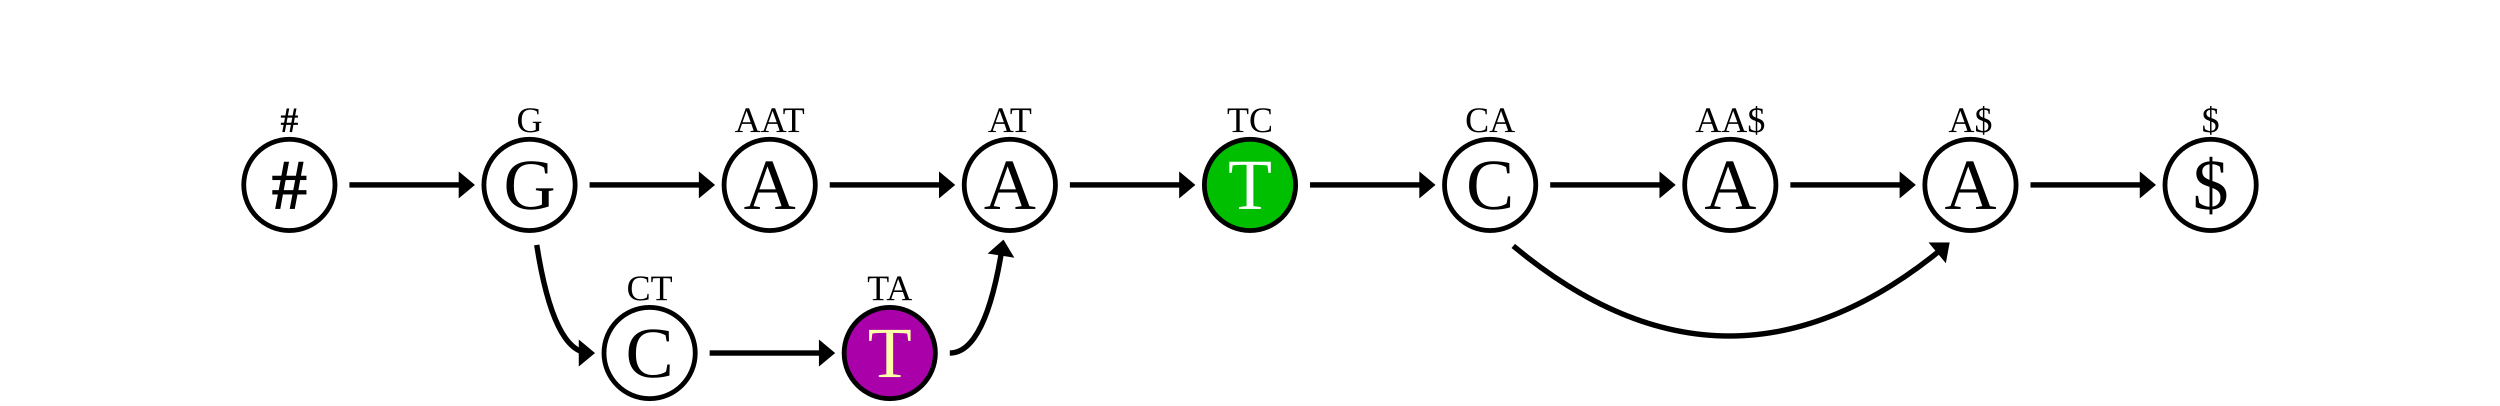
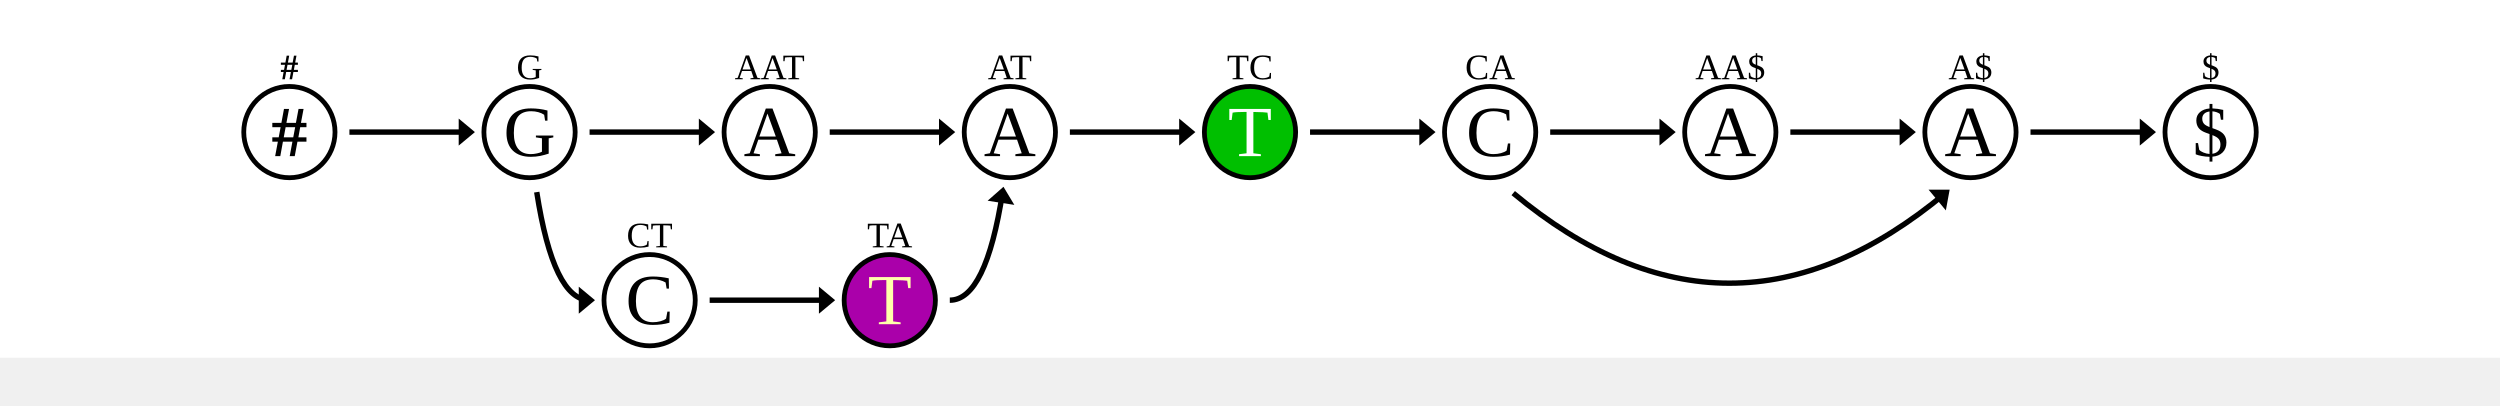
<svg xmlns="http://www.w3.org/2000/svg" preserveAspectRatio="xMidYMid slice" viewBox="-70.5 23 1041 169" version="1.1" style="width:1041px;height:169px" id="svg2">
  <style type="text/css" id="style4">svg * {color:#000;font-family:Times New Roman,serif;line-height:22px;font-style:normal;font-weight:500;}svg &gt; text, svg &gt; text &gt; tspan {font-size:30px;}svg &gt; text.prefix, svg &gt; text.prefix &gt; tspan {font-size:15px;}svg &gt; text &gt; tspan.d {font-size:20px;}svg &gt; text.prefix &gt; tspan.d {font-size:10px;}svg &gt; text &gt; tspan.u {font-size:20px;}svg &gt; text.prefix &gt; tspan.u {font-size:10px;}</style>
-   <rect style="color:#000000;font-style:normal;font-weight:500;line-height:22px;font-family:'Times New Roman', serif;fill:#ffffff" height="322.98" width="1041" y="-130.98" x="-70.5" id="rect6" />
+   <rect style="color:#000000;font-style:normal;font-weight:500;line-height:22px;font-family:'Times New Roman', serif;fill:#ffffff" height="302.95" width="1041" y="-130.98" x="-70.5" id="rect6" />
  <defs id="defs8">
    <marker orient="auto" refY="7" refX="4" markerHeight="13" markerWidth="13" id="markerArrow2644">
      <path style="fill:#000;" d="M2,7 L2,9.5 L5,7 L2,4.5 L2,7" id="path11" />
    </marker>
    <marker orient="auto" refY="7" refX="4" markerHeight="13" markerWidth="13" id="markerArrow2644_extra">
      <path style="fill:#C00;" d="M2,7 L2,9.5 L5,7 L2,4.5 L2,7" id="path14" />
    </marker>
    <marker orient="auto" refY="7" refX="4" markerHeight="13" markerWidth="13" id="markerArrow2643">
      <path style="fill:#000000" d="M 2,7 2,9.5 5,7 2,4.5 2,7" id="path11-2" />
    </marker>
    <marker orient="auto" refY="7" refX="4" markerHeight="13" markerWidth="13" id="marker3410">
      <path style="fill:#000000" d="M 2,7 2,9.5 5,7 2,4.5 2,7" id="path3412" />
    </marker>
    <marker orient="auto" refY="7" refX="4" markerHeight="13" markerWidth="13" id="marker3414">
      <path style="fill:#000000" d="M 2,7 2,9.5 5,7 2,4.5 2,7" id="path3416" />
    </marker>
    <marker orient="auto" refY="7" refX="4" markerHeight="13" markerWidth="13" id="marker3418">
      <path style="fill:#000000" d="M 2,7 2,9.5 5,7 2,4.5 2,7" id="path3420" />
    </marker>
    <marker orient="auto" refY="7" refX="4" markerHeight="13" markerWidth="13" id="marker3422">
      <path style="fill:#000000" d="M 2,7 2,9.5 5,7 2,4.5 2,7" id="path3424" />
    </marker>
    <marker orient="auto" refY="7" refX="4" markerHeight="13" markerWidth="13" id="markerArrow2642">
      <path style="fill:#000000" d="M 2,7 2,9.5 5,7 2,4.5 2,7" id="path11-3" />
    </marker>
    <marker orient="auto" refY="7" refX="4" markerHeight="13" markerWidth="13" id="marker3444">
      <path style="fill:#000000" d="M 2,7 2,9.5 5,7 2,4.5 2,7" id="path3446" />
    </marker>
    <marker orient="auto" refY="7" refX="4" markerHeight="13" markerWidth="13" id="marker3448">
      <path style="fill:#000000" d="M 2,7 2,9.5 5,7 2,4.5 2,7" id="path3450" />
    </marker>
    <marker orient="auto" refY="7" refX="4" markerHeight="13" markerWidth="13" id="marker3452">
      <path style="fill:#000000" d="M 2,7 2,9.5 5,7 2,4.5 2,7" id="path3454" />
    </marker>
    <marker orient="auto" refY="7" refX="4" markerHeight="13" markerWidth="13" id="marker3456">
      <path style="fill:#000000" d="M 2,7 2,9.5 5,7 2,4.5 2,7" id="path3458" />
    </marker>
    <marker orient="auto" refY="7" refX="4" markerHeight="13" markerWidth="13" id="marker3460">
      <path style="fill:#000000" d="M 2,7 2,9.5 5,7 2,4.5 2,7" id="path3462" />
    </marker>
    <marker orient="auto" refY="7" refX="4" markerHeight="13" markerWidth="13" id="marker3464">
      <path style="fill:#000000" d="M 2,7 2,9.5 5,7 2,4.5 2,7" id="path3466" />
    </marker>
    <marker orient="auto" refY="7" refX="4" markerHeight="13" markerWidth="13" id="marker3468">
      <path style="fill:#000000" d="M 2,7 2,9.5 5,7 2,4.5 2,7" id="path3470" />
    </marker>
    <marker orient="auto" refY="7" refX="4" markerHeight="13" markerWidth="13" id="markerArrow2643-2">
      <path style="fill:#000000" d="M 2,7 2,9.5 5,7 2,4.5 2,7" id="path11-2-2" />
    </marker>
  </defs>
-   <circle style="fill:#000" r="20" cy="100" cx="50" id="circle16" />
-   <circle style="fill:#FFF" r="18" cy="100" cx="50" id="circle18" />
-   <text style="fill:#000;" text-anchor="middle" y="110" x="50" id="text20">
-     <tspan style="font-weight:bold;" id="tspan22">#</tspan>
+   <circle style="color:#000000;font-style:normal;font-weight:500;line-height:22px;font-family:'Times New Roman', serif;fill:#000000" r="20" cy="78" cx="50" id="circle16" />
+   <circle style="color:#000000;font-style:normal;font-weight:500;line-height:22px;font-family:'Times New Roman', serif;fill:#ffffff" r="18" cy="78" cx="50" id="circle18" />
+   <text style="color:#000000;font-style:normal;font-weight:500;font-size:30px;line-height:22px;font-family:'Times New Roman', serif;text-anchor:middle;fill:#000000" y="88" x="50" id="text20">
+     <tspan style="color:#000000;font-style:normal;font-weight:bold;font-size:30px;line-height:22px;font-family:'Times New Roman', serif" id="tspan22">#</tspan>
  </text>
-   <text style="fill:#000" text-anchor="middle" y="78" x="50" class="prefix" id="text24">
-     <tspan style="font-weight:bold;" id="tspan26">#</tspan>
+   <text style="color:#000000;font-style:normal;font-weight:500;font-size:15px;line-height:22px;font-family:'Times New Roman', serif;text-anchor:middle;fill:#000000" y="56" x="50" class="prefix" id="text24">
+     <tspan style="color:#000000;font-style:normal;font-weight:bold;font-size:15px;line-height:22px;font-family:'Times New Roman', serif" id="tspan26">#</tspan>
  </text>
-   <path style="stroke: #000; stroke-width: 2.25px; fill: none; marker-end: url(#markerArrow2644);" d="M75,100 L125,100" id="path28" />
-   <circle style="fill:#000" r="20" cy="100" cx="150" id="circle30" />
-   <circle style="fill:#FFF" r="18" cy="100" cx="150" id="circle32" />
-   <text style="fill:#000;" text-anchor="middle" y="110" x="150" id="text34">G</text>
-   <text style="fill:#000" text-anchor="middle" y="78" x="150" class="prefix" id="text36">G</text>
-   <path style="stroke: #000; stroke-width: 2.25px; fill: none; marker-end: url(#markerArrow2644);" d="M175,100 L225,100" id="path38" />
-   <circle style="fill:#000" r="20" cy="100" cx="250" id="circle40" />
-   <circle style="fill:#FFF" r="18" cy="100" cx="250" id="circle42" />
-   <text style="fill:#000;" text-anchor="middle" y="110" x="250" id="text44">A</text>
-   <text style="fill:#000" text-anchor="middle" y="78" x="250" class="prefix" id="text46">AAT</text>
-   <path style="stroke: #000; stroke-width: 2.25px; fill: none; marker-end: url(#markerArrow2644);" d="M275,100 L325,100" id="path48" />
-   <circle style="fill:#000" r="20" cy="100" cx="350" id="circle50" />
-   <circle style="fill:#FFF" r="18" cy="100" cx="350" id="circle52" />
-   <text style="fill:#000;" text-anchor="middle" y="110" x="350" id="text54">A</text>
-   <text style="fill:#000" text-anchor="middle" y="78" x="350" class="prefix" id="text56">AT</text>
-   <path style="stroke: #000; stroke-width: 2.25px; fill: none; marker-end: url(#markerArrow2644);" d="M375,100 L425,100" id="path58" />
-   <circle style="fill:#000" r="20" cy="100" cx="450" id="circle60" />
-   <circle style="fill:#00BF00" r="18" cy="100" cx="450" id="circle62" />
-   <text style="fill:#FFF;" text-anchor="middle" y="110" x="450" id="text64">T</text>
-   <text style="fill:#000" text-anchor="middle" y="78" x="450" class="prefix" id="text66">TC</text>
-   <path style="stroke: #000; stroke-width: 2.25px; fill: none; marker-end: url(#markerArrow2644);" d="M475,100 L525,100" id="path68" />
-   <circle style="fill:#000" r="20" cy="100" cx="550" id="circle70" />
-   <circle style="fill:#FFF" r="18" cy="100" cx="550" id="circle72" />
-   <text style="fill:#000;" text-anchor="middle" y="110" x="550" id="text74">C</text>
-   <text style="fill:#000" text-anchor="middle" y="78" x="550" class="prefix" id="text76">CA</text>
-   <path style="stroke: #000; stroke-width: 2.25px; fill: none; marker-end: url(#markerArrow2644);" d="M575,100 L625,100" id="path78" />
-   <circle style="fill:#000" r="20" cy="100" cx="650" id="circle80" />
-   <circle style="fill:#FFF" r="18" cy="100" cx="650" id="circle82" />
-   <text style="fill:#000;" text-anchor="middle" y="110" x="650" id="text84">A</text>
-   <text style="fill:#000" text-anchor="middle" y="78" x="650" class="prefix" id="text86">AA$</text>
-   <path style="stroke: #000; stroke-width: 2.25px; fill: none; marker-end: url(#markerArrow2644);" d="M675,100 L725,100" id="path88" />
-   <circle style="fill:#000" r="20" cy="100" cx="750" id="circle90" />
-   <circle style="fill:#FFF" r="18" cy="100" cx="750" id="circle92" />
-   <text style="fill:#000;" text-anchor="middle" y="110" x="750" id="text94">A</text>
-   <text style="fill:#000" text-anchor="middle" y="78" x="750" class="prefix" id="text96">A$</text>
-   <path style="stroke: #000; stroke-width: 2.25px; fill: none; marker-end: url(#markerArrow2644);" d="M775,100 L825,100" id="path98" />
-   <circle style="fill:#000" r="20" cy="100" cx="850" id="circle100" />
-   <circle style="fill:#FFF" r="18" cy="100" cx="850" id="circle102" />
-   <text style="fill:#000;" text-anchor="middle" y="110" x="850" id="text104">$</text>
-   <text style="fill:#000" text-anchor="middle" y="78" x="850" class="prefix" id="text106">$</text>
-   <circle style="fill:#000" r="20" cy="170" cx="200" id="circle108" />
-   <circle style="fill:#FFF" r="18" cy="170" cx="200" id="circle110" />
-   <text style="fill:#000;" text-anchor="middle" y="180" x="200" id="text112">C</text>
-   <text style="fill:#000" text-anchor="middle" y="148" x="200" class="prefix" id="text114">CT</text>
-   <path style="stroke: #000; stroke-width: 2.25px; fill: none; marker-end: url(#markerArrow2644);" d="M225,170 L275,170" id="path116" />
-   <circle style="fill:#000" r="20" cy="170" cx="300" id="circle118" />
-   <circle style="fill:#A0A" r="18" cy="170" cx="300" id="circle120" />
-   <text style="fill:#FFA;" text-anchor="middle" y="180" x="300" id="text122">T</text>
-   <text style="fill:#000" text-anchor="middle" y="148" x="300" class="prefix" id="text124">TA</text>
-   <path style="stroke: #000; stroke-width: 2.25px; fill: none; marker-end: url(#markerArrow2644);" d="M325,170 Q340,170 347,125" id="path126" />
-   <path style="stroke: #000; stroke-width: 2.25px; fill: none; marker-end: url(#markerArrow2644);" d="M153,125 Q160,170 175,170" id="path128" />
+   <path style="color:#000000;font-style:normal;font-weight:500;line-height:22px;font-family:'Times New Roman', serif;fill:none;stroke:#000000;stroke-width:2.25px;marker-end:url(#markerArrow2644)" d="m 75,78 50,0" id="path28" />
+   <circle style="color:#000000;font-style:normal;font-weight:500;line-height:22px;font-family:'Times New Roman', serif;fill:#000000" r="20" cy="78" cx="150" id="circle30" />
+   <circle style="color:#000000;font-style:normal;font-weight:500;line-height:22px;font-family:'Times New Roman', serif;fill:#ffffff" r="18" cy="78" cx="150" id="circle32" />
+   <text style="color:#000000;font-style:normal;font-weight:500;font-size:30px;line-height:22px;font-family:'Times New Roman', serif;text-anchor:middle;fill:#000000" y="88" x="150" id="text34">G</text>
+   <text style="color:#000000;font-style:normal;font-weight:500;font-size:15px;line-height:22px;font-family:'Times New Roman', serif;text-anchor:middle;fill:#000000" y="56" x="150" class="prefix" id="text36">G</text>
+   <path style="color:#000000;font-style:normal;font-weight:500;line-height:22px;font-family:'Times New Roman', serif;fill:none;stroke:#000000;stroke-width:2.25px;marker-end:url(#markerArrow2644)" d="m 175,78 50,0" id="path38" />
+   <circle style="color:#000000;font-style:normal;font-weight:500;line-height:22px;font-family:'Times New Roman', serif;fill:#000000" r="20" cy="78" cx="250" id="circle40" />
+   <circle style="color:#000000;font-style:normal;font-weight:500;line-height:22px;font-family:'Times New Roman', serif;fill:#ffffff" r="18" cy="78" cx="250" id="circle42" />
+   <text style="color:#000000;font-style:normal;font-weight:500;font-size:30px;line-height:22px;font-family:'Times New Roman', serif;text-anchor:middle;fill:#000000" y="88" x="250" id="text44">A</text>
+   <text style="color:#000000;font-style:normal;font-weight:500;font-size:15px;line-height:22px;font-family:'Times New Roman', serif;text-anchor:middle;fill:#000000" y="56" x="250" class="prefix" id="text46">AAT</text>
+   <path style="color:#000000;font-style:normal;font-weight:500;line-height:22px;font-family:'Times New Roman', serif;fill:none;stroke:#000000;stroke-width:2.25px;marker-end:url(#markerArrow2644)" d="m 275,78 50,0" id="path48" />
+   <circle style="color:#000000;font-style:normal;font-weight:500;line-height:22px;font-family:'Times New Roman', serif;fill:#000000" r="20" cy="78" cx="350" id="circle50" />
+   <circle style="color:#000000;font-style:normal;font-weight:500;line-height:22px;font-family:'Times New Roman', serif;fill:#ffffff" r="18" cy="78" cx="350" id="circle52" />
+   <text style="color:#000000;font-style:normal;font-weight:500;font-size:30px;line-height:22px;font-family:'Times New Roman', serif;text-anchor:middle;fill:#000000" y="88" x="350" id="text54">A</text>
+   <text style="color:#000000;font-style:normal;font-weight:500;font-size:15px;line-height:22px;font-family:'Times New Roman', serif;text-anchor:middle;fill:#000000" y="56" x="350" class="prefix" id="text56">AT</text>
+   <path style="color:#000000;font-style:normal;font-weight:500;line-height:22px;font-family:'Times New Roman', serif;fill:none;stroke:#000000;stroke-width:2.25px;marker-end:url(#markerArrow2644)" d="m 375,78 50,0" id="path58" />
+   <circle style="color:#000000;font-style:normal;font-weight:500;line-height:22px;font-family:'Times New Roman', serif;fill:#000000" r="20" cy="78" cx="450" id="circle60" />
+   <circle style="color:#000000;font-style:normal;font-weight:500;line-height:22px;font-family:'Times New Roman', serif;fill:#00bf00" r="18" cy="78" cx="450" id="circle62" />
+   <text style="color:#000000;font-style:normal;font-weight:500;font-size:30px;line-height:22px;font-family:'Times New Roman', serif;text-anchor:middle;fill:#ffffff" y="88" x="450" id="text64">T</text>
+   <text style="color:#000000;font-style:normal;font-weight:500;font-size:15px;line-height:22px;font-family:'Times New Roman', serif;text-anchor:middle;fill:#000000" y="56" x="450" class="prefix" id="text66">TC</text>
+   <path style="color:#000000;font-style:normal;font-weight:500;line-height:22px;font-family:'Times New Roman', serif;fill:none;stroke:#000000;stroke-width:2.25px;marker-end:url(#markerArrow2644)" d="m 475,78 50,0" id="path68" />
+   <circle style="color:#000000;font-style:normal;font-weight:500;line-height:22px;font-family:'Times New Roman', serif;fill:#000000" r="20" cy="78" cx="550" id="circle70" />
+   <circle style="color:#000000;font-style:normal;font-weight:500;line-height:22px;font-family:'Times New Roman', serif;fill:#ffffff" r="18" cy="78" cx="550" id="circle72" />
+   <text style="color:#000000;font-style:normal;font-weight:500;font-size:30px;line-height:22px;font-family:'Times New Roman', serif;text-anchor:middle;fill:#000000" y="88" x="550" id="text74">C</text>
+   <text style="color:#000000;font-style:normal;font-weight:500;font-size:15px;line-height:22px;font-family:'Times New Roman', serif;text-anchor:middle;fill:#000000" y="56" x="550" class="prefix" id="text76">CA</text>
+   <path style="color:#000000;font-style:normal;font-weight:500;line-height:22px;font-family:'Times New Roman', serif;fill:none;stroke:#000000;stroke-width:2.25px;marker-end:url(#markerArrow2644)" d="m 575,78 50,0" id="path78" />
+   <circle style="color:#000000;font-style:normal;font-weight:500;line-height:22px;font-family:'Times New Roman', serif;fill:#000000" r="20" cy="78" cx="650" id="circle80" />
+   <circle style="color:#000000;font-style:normal;font-weight:500;line-height:22px;font-family:'Times New Roman', serif;fill:#ffffff" r="18" cy="78" cx="650" id="circle82" />
+   <text style="color:#000000;font-style:normal;font-weight:500;font-size:30px;line-height:22px;font-family:'Times New Roman', serif;text-anchor:middle;fill:#000000" y="88" x="650" id="text84">A</text>
+   <text style="color:#000000;font-style:normal;font-weight:500;font-size:15px;line-height:22px;font-family:'Times New Roman', serif;text-anchor:middle;fill:#000000" y="56" x="650" class="prefix" id="text86">AA$</text>
+   <path style="color:#000000;font-style:normal;font-weight:500;line-height:22px;font-family:'Times New Roman', serif;fill:none;stroke:#000000;stroke-width:2.25px;marker-end:url(#markerArrow2644)" d="m 675,78 50,0" id="path88" />
+   <circle style="color:#000000;font-style:normal;font-weight:500;line-height:22px;font-family:'Times New Roman', serif;fill:#000000" r="20" cy="78" cx="750" id="circle90" />
+   <circle style="color:#000000;font-style:normal;font-weight:500;line-height:22px;font-family:'Times New Roman', serif;fill:#ffffff" r="18" cy="78" cx="750" id="circle92" />
+   <text style="color:#000000;font-style:normal;font-weight:500;font-size:30px;line-height:22px;font-family:'Times New Roman', serif;text-anchor:middle;fill:#000000" y="88" x="750" id="text94">A</text>
+   <text style="color:#000000;font-style:normal;font-weight:500;font-size:15px;line-height:22px;font-family:'Times New Roman', serif;text-anchor:middle;fill:#000000" y="56" x="750" class="prefix" id="text96">A$</text>
+   <path style="color:#000000;font-style:normal;font-weight:500;line-height:22px;font-family:'Times New Roman', serif;fill:none;stroke:#000000;stroke-width:2.25px;marker-end:url(#markerArrow2644)" d="m 775,78 50,0" id="path98" />
+   <circle style="color:#000000;font-style:normal;font-weight:500;line-height:22px;font-family:'Times New Roman', serif;fill:#000000" r="20" cy="78" cx="850" id="circle100" />
+   <circle style="color:#000000;font-style:normal;font-weight:500;line-height:22px;font-family:'Times New Roman', serif;fill:#ffffff" r="18" cy="78" cx="850" id="circle102" />
+   <text style="color:#000000;font-style:normal;font-weight:500;font-size:30px;line-height:22px;font-family:'Times New Roman', serif;text-anchor:middle;fill:#000000" y="88" x="850" id="text104">$</text>
+   <text style="color:#000000;font-style:normal;font-weight:500;font-size:15px;line-height:22px;font-family:'Times New Roman', serif;text-anchor:middle;fill:#000000" y="56" x="850" class="prefix" id="text106">$</text>
+   <circle style="color:#000000;font-style:normal;font-weight:500;line-height:22px;font-family:'Times New Roman', serif;fill:#000000" r="20" cy="148" cx="200" id="circle108" />
+   <circle style="color:#000000;font-style:normal;font-weight:500;line-height:22px;font-family:'Times New Roman', serif;fill:#ffffff" r="18" cy="148" cx="200" id="circle110" />
+   <text style="color:#000000;font-style:normal;font-weight:500;font-size:30px;line-height:22px;font-family:'Times New Roman', serif;text-anchor:middle;fill:#000000" y="158" x="200" id="text112">C</text>
+   <text style="color:#000000;font-style:normal;font-weight:500;font-size:15px;line-height:22px;font-family:'Times New Roman', serif;text-anchor:middle;fill:#000000" y="126" x="200" class="prefix" id="text114">CT</text>
+   <path style="color:#000000;font-style:normal;font-weight:500;line-height:22px;font-family:'Times New Roman', serif;fill:none;stroke:#000000;stroke-width:2.25px;marker-end:url(#markerArrow2644)" d="m 225,148 50,0" id="path116" />
+   <circle style="color:#000000;font-style:normal;font-weight:500;line-height:22px;font-family:'Times New Roman', serif;fill:#000000" r="20" cy="148" cx="300" id="circle118" />
+   <circle style="color:#000000;font-style:normal;font-weight:500;line-height:22px;font-family:'Times New Roman', serif;fill:#aa00aa" r="18" cy="148" cx="300" id="circle120" />
+   <text style="color:#000000;font-style:normal;font-weight:500;font-size:30px;line-height:22px;font-family:'Times New Roman', serif;text-anchor:middle;fill:#ffffaa" y="158" x="300" id="text122">T</text>
+   <text style="color:#000000;font-style:normal;font-weight:500;font-size:15px;line-height:22px;font-family:'Times New Roman', serif;text-anchor:middle;fill:#000000" y="126" x="300" class="prefix" id="text124">TA</text>
+   <path style="color:#000000;font-style:normal;font-weight:500;line-height:22px;font-family:'Times New Roman', serif;fill:none;stroke:#000000;stroke-width:2.25px;marker-end:url(#markerArrow2644)" d="m 325,148 q 15,0 22,-45" id="path126" />
+   <path style="color:#000000;font-style:normal;font-weight:500;line-height:22px;font-family:'Times New Roman', serif;fill:none;stroke:#000000;stroke-width:2.25px;marker-end:url(#markerArrow2644)" d="m 153,103 q 7,45 22,45" id="path128" />
  <circle style="color:#000000;font-style:normal;font-weight:500;line-height:22px;font-family:'Times New Roman', serif;fill:#000000" r="20" cy="-95.817" cx="548.314" id="circle16-0" />
  <circle style="color:#000000;font-style:normal;font-weight:500;line-height:22px;font-family:'Times New Roman', serif;fill:#ffffff" r="18" cy="-95.817" cx="548.314" id="circle18-2" />
  <text style="color:#000000;font-style:normal;font-weight:500;font-size:30px;line-height:22px;font-family:'Times New Roman', serif;text-anchor:middle;fill:#000000" y="-85.817" x="548.314" id="text20-0">
    <tspan style="color:#000000;font-style:normal;font-weight:bold;font-size:30px;line-height:22px;font-family:'Times New Roman', serif" id="tspan22-6">#</tspan>
  </text>
  <text style="color:#000000;font-style:normal;font-weight:500;font-size:15px;line-height:22px;font-family:'Times New Roman', serif;text-anchor:middle;fill:#000000" y="-117.817" x="548.314" class="prefix" id="text24-0">
    <tspan style="color:#000000;font-style:normal;font-weight:bold;font-size:15px;line-height:22px;font-family:'Times New Roman', serif" id="tspan26-5">#</tspan>
  </text>
  <path style="color:#000000;font-style:normal;font-weight:500;line-height:22px;font-family:'Times New Roman', serif;fill:none;stroke:#000000;stroke-width:2.25px;marker-end:url(#markerArrow2643)" d="m 573.314,-95.817 50,0" id="path28-5" />
  <circle style="color:#000000;font-style:normal;font-weight:500;line-height:22px;font-family:'Times New Roman', serif;fill:#000000" r="20" cy="-95.817" cx="648.314" id="circle30-9" />
  <circle style="color:#000000;font-style:normal;font-weight:500;line-height:22px;font-family:'Times New Roman', serif;fill:#ffffff" r="18" cy="-95.817" cx="648.314" id="circle32-4" />
  <text style="color:#000000;font-style:normal;font-weight:500;font-size:30px;line-height:22px;font-family:'Times New Roman', serif;text-anchor:middle;fill:#000000" y="-85.817" x="648.314" id="text34-2">C</text>
  <text style="color:#000000;font-style:normal;font-weight:500;font-size:15px;line-height:22px;font-family:'Times New Roman', serif;text-anchor:middle;fill:#000000" y="-117.817" x="648.314" class="prefix" id="text36-7">C</text>
  <path style="color:#000000;font-style:normal;font-weight:500;line-height:22px;font-family:'Times New Roman', serif;fill:none;stroke:#000000;stroke-width:2.25px;marker-end:url(#markerArrow2643)" d="m 673.314,-95.817 50,0" id="path38-6" />
  <circle style="color:#000000;font-style:normal;font-weight:500;line-height:22px;font-family:'Times New Roman', serif;fill:#000000" r="20" cy="-95.817" cx="748.314" id="circle40-7" />
  <circle style="color:#000000;font-style:normal;font-weight:500;line-height:22px;font-family:'Times New Roman', serif;fill:#ffffff" r="18" cy="-95.817" cx="748.314" id="circle42-6" />
  <text style="color:#000000;font-style:normal;font-weight:500;font-size:30px;line-height:22px;font-family:'Times New Roman', serif;text-anchor:middle;fill:#000000" y="-85.817" x="748.314" id="text44-0">A</text>
  <text style="color:#000000;font-style:normal;font-weight:500;font-size:15px;line-height:22px;font-family:'Times New Roman', serif;text-anchor:middle;fill:#000000" y="-117.817" x="748.314" class="prefix" id="text46-5">AA</text>
  <path style="color:#000000;font-style:normal;font-weight:500;line-height:22px;font-family:'Times New Roman', serif;fill:none;stroke:#000000;stroke-width:2.25px;marker-end:url(#markerArrow2643)" d="m 773.314,-95.817 50,0" id="path48-4" />
  <circle style="color:#000000;font-style:normal;font-weight:500;line-height:22px;font-family:'Times New Roman', serif;fill:#000000" r="20" cy="-95.817" cx="848.314" id="circle50-9" />
  <circle style="color:#000000;font-style:normal;font-weight:500;line-height:22px;font-family:'Times New Roman', serif;fill:#ffffff" r="18" cy="-95.817" cx="848.314" id="circle52-5" />
  <text style="color:#000000;font-style:normal;font-weight:500;font-size:30px;line-height:22px;font-family:'Times New Roman', serif;text-anchor:middle;fill:#000000" y="-85.817" x="848.314" id="text54-4">A</text>
  <text style="color:#000000;font-style:normal;font-weight:500;font-size:15px;line-height:22px;font-family:'Times New Roman', serif;text-anchor:middle;fill:#000000" y="-117.817" x="848.314" class="prefix" id="text56-6">A$</text>
  <path style="color:#000000;font-style:normal;font-weight:500;line-height:22px;font-family:'Times New Roman', serif;fill:none;stroke:#000000;stroke-width:2.25px;marker-end:url(#markerArrow2643)" d="m 873.314,-95.817 50,0" id="path58-0" />
  <circle style="color:#000000;font-style:normal;font-weight:500;line-height:22px;font-family:'Times New Roman', serif;fill:#000000" r="20" cy="-95.817" cx="948.314" id="circle60-9" />
  <circle style="color:#000000;font-style:normal;font-weight:500;line-height:22px;font-family:'Times New Roman', serif;fill:#ffffff" r="18" cy="-95.817" cx="948.314" id="circle62-8" />
  <text style="color:#000000;font-style:normal;font-weight:500;font-size:30px;line-height:22px;font-family:'Times New Roman', serif;text-anchor:middle;fill:#000000" y="-85.817" x="948.314" id="text64-9">$</text>
  <text style="color:#000000;font-style:normal;font-weight:500;font-size:15px;line-height:22px;font-family:'Times New Roman', serif;text-anchor:middle;fill:#000000" y="-117.817" x="948.314" class="prefix" id="text66-4">$</text>
  <path style="color:#000000;font-style:normal;font-weight:500;line-height:22px;font-family:'Times New Roman', serif;fill:none;stroke:#000000;stroke-width:2.25px;marker-end:url(#markerArrow2643)" d="m 658.314,-70.817 q 90,75 180,0" id="path68-0" />
  <circle style="color:#000000;font-style:normal;font-weight:500;line-height:22px;font-family:'Times New Roman', serif;fill:#000000" r="20" cy="-95.981" cx="-47.37" id="circle16-07" />
  <circle style="color:#000000;font-style:normal;font-weight:500;line-height:22px;font-family:'Times New Roman', serif;fill:#ffffff" r="18" cy="-95.981" cx="-47.37" id="circle18-7" />
  <text style="color:#000000;font-style:normal;font-weight:500;font-size:30px;line-height:22px;font-family:'Times New Roman', serif;text-anchor:middle;fill:#000000" y="-85.981" x="-47.37" id="text20-4">
    <tspan style="color:#000000;font-style:normal;font-weight:bold;font-size:30px;line-height:22px;font-family:'Times New Roman', serif" id="tspan22-2">#</tspan>
  </text>
  <text style="color:#000000;font-style:normal;font-weight:500;font-size:15px;line-height:22px;font-family:'Times New Roman', serif;text-anchor:middle;fill:#000000" y="-117.981" x="-47.37" class="prefix" id="text24-2">
    <tspan style="color:#000000;font-style:normal;font-weight:bold;font-size:15px;line-height:22px;font-family:'Times New Roman', serif" id="tspan26-7">#</tspan>
  </text>
  <path style="color:#000000;font-style:normal;font-weight:500;line-height:22px;font-family:'Times New Roman', serif;fill:none;stroke:#000000;stroke-width:2.25px;marker-end:url(#markerArrow2642)" d="m -22.37,-95.981 50,0" id="path28-3" />
  <circle style="color:#000000;font-style:normal;font-weight:500;line-height:22px;font-family:'Times New Roman', serif;fill:#000000" r="20" cy="-95.981" cx="52.63" id="circle30-4" />
  <circle style="color:#000000;font-style:normal;font-weight:500;line-height:22px;font-family:'Times New Roman', serif;fill:#ffffff" r="18" cy="-95.981" cx="52.63" id="circle32-9" />
  <text style="color:#000000;font-style:normal;font-weight:500;font-size:30px;line-height:22px;font-family:'Times New Roman', serif;text-anchor:middle;fill:#000000" y="-85.981" x="52.63" id="text34-9">G</text>
  <text style="color:#000000;font-style:normal;font-weight:500;font-size:15px;line-height:22px;font-family:'Times New Roman', serif;text-anchor:middle;fill:#000000" y="-117.981" x="52.63" class="prefix" id="text36-4">G</text>
  <path style="color:#000000;font-style:normal;font-weight:500;line-height:22px;font-family:'Times New Roman', serif;fill:none;stroke:#000000;stroke-width:2.25px;marker-end:url(#markerArrow2642)" d="m 77.63,-95.981 50,0" id="path38-2" />
  <circle style="color:#000000;font-style:normal;font-weight:500;line-height:22px;font-family:'Times New Roman', serif;fill:#000000" r="20" cy="-95.981" cx="152.63" id="circle40-71" />
  <circle style="color:#000000;font-style:normal;font-weight:500;line-height:22px;font-family:'Times New Roman', serif;fill:#ffffff" r="18" cy="-95.981" cx="152.63" id="circle42-4" />
  <text style="color:#000000;font-style:normal;font-weight:500;font-size:30px;line-height:22px;font-family:'Times New Roman', serif;text-anchor:middle;fill:#000000" y="-85.981" x="152.63" id="text44-5">A</text>
  <text style="color:#000000;font-style:normal;font-weight:500;font-size:15px;line-height:22px;font-family:'Times New Roman', serif;text-anchor:middle;fill:#000000" y="-117.981" x="152.63" class="prefix" id="text46-0">AA</text>
  <path style="color:#000000;font-style:normal;font-weight:500;line-height:22px;font-family:'Times New Roman', serif;fill:none;stroke:#000000;stroke-width:2.25px;marker-end:url(#markerArrow2642)" d="m 177.63,-95.981 50,0" id="path48-9" />
  <circle style="color:#000000;font-style:normal;font-weight:500;line-height:22px;font-family:'Times New Roman', serif;fill:#000000" r="20" cy="-95.981" cx="252.63" id="circle50-6" />
  <circle style="color:#000000;font-style:normal;font-weight:500;line-height:22px;font-family:'Times New Roman', serif;fill:#ffffff" r="18" cy="-95.981" cx="252.63" id="circle52-8" />
  <text style="color:#000000;font-style:normal;font-weight:500;font-size:30px;line-height:22px;font-family:'Times New Roman', serif;text-anchor:middle;fill:#000000" y="-85.981" x="252.63" id="text54-3">A</text>
  <text style="color:#000000;font-style:normal;font-weight:500;font-size:15px;line-height:22px;font-family:'Times New Roman', serif;text-anchor:middle;fill:#000000" y="-117.981" x="252.63" class="prefix" id="text56-2">AT</text>
  <path style="color:#000000;font-style:normal;font-weight:500;line-height:22px;font-family:'Times New Roman', serif;fill:none;stroke:#000000;stroke-width:2.25px;marker-end:url(#markerArrow2642)" d="m 277.63,-95.981 50,0" id="path58-6" />
  <circle style="color:#000000;font-style:normal;font-weight:500;line-height:22px;font-family:'Times New Roman', serif;fill:#000000" r="20" cy="-95.981" cx="352.63" id="circle60-5" />
  <circle style="color:#000000;font-style:normal;font-weight:500;line-height:22px;font-family:'Times New Roman', serif;fill:#00bf00" r="18" cy="-95.981" cx="352.63" id="circle62-2" />
  <text style="color:#000000;font-style:normal;font-weight:500;font-size:30px;line-height:22px;font-family:'Times New Roman', serif;text-anchor:middle;fill:#ffffff" y="-85.981" x="352.63" id="text64-2">T</text>
  <text style="color:#000000;font-style:normal;font-weight:500;font-size:15px;line-height:22px;font-family:'Times New Roman', serif;text-anchor:middle;fill:#000000" y="-117.981" x="352.63" class="prefix" id="text66-9">T<tspan id="tspan68" style="color:#000000;font-style:normal;font-weight:500;font-size:15px;line-height:22px;font-family:'Times New Roman', serif">$</tspan>
-     <tspan id="tspan70" style="color:#000000;font-style:normal;font-weight:500;font-size:15px;line-height:22px;font-family:'Times New Roman', serif">#</tspan>
- C</text>
+   </text>
  <path style="color:#000000;font-style:normal;font-weight:500;line-height:22px;font-family:'Times New Roman', serif;fill:none;stroke:#000000;stroke-width:2.25px;marker-end:url(#markerArrow2642)" d="m 377.63,-95.981 50,0" id="path72" />
  <circle style="color:#000000;font-style:normal;font-weight:500;line-height:22px;font-family:'Times New Roman', serif;fill:#000000" r="20" cy="-95.981" cx="452.63" id="circle74" />
  <circle style="color:#000000;font-style:normal;font-weight:500;line-height:22px;font-family:'Times New Roman', serif;fill:#ffffff" r="18" cy="-95.981" cx="452.63" id="circle76" />
  <text style="color:#000000;font-style:normal;font-weight:500;font-size:30px;line-height:22px;font-family:'Times New Roman', serif;text-anchor:middle;fill:#000000" y="-85.981" x="452.63" id="text78">$</text>
  <text style="color:#000000;font-style:normal;font-weight:500;font-size:15px;line-height:22px;font-family:'Times New Roman', serif;text-anchor:middle;fill:#000000" y="-117.981" x="452.63" class="prefix" id="text80">$</text>
  <circle style="color:#000000;font-style:normal;font-weight:500;line-height:22px;font-family:'Times New Roman', serif;fill:#000000" r="20" cy="-25.981" cx="102.63" id="circle82-3" />
  <circle style="color:#000000;font-style:normal;font-weight:500;line-height:22px;font-family:'Times New Roman', serif;fill:#ffffff" r="18" cy="-25.981" cx="102.63" id="circle84" />
  <text style="color:#000000;font-style:normal;font-weight:500;font-size:30px;line-height:22px;font-family:'Times New Roman', serif;text-anchor:middle;fill:#000000" y="-15.981" x="102.63" id="text86-2">C</text>
  <text style="color:#000000;font-style:normal;font-weight:500;font-size:15px;line-height:22px;font-family:'Times New Roman', serif;text-anchor:middle;fill:#000000" y="-47.981" x="102.63" class="prefix" id="text88">C</text>
  <path style="color:#000000;font-style:normal;font-weight:500;line-height:22px;font-family:'Times New Roman', serif;fill:none;stroke:#000000;stroke-width:2.25px;marker-end:url(#markerArrow2642)" d="m 127.63,-25.981 50,0" id="path90" />
  <circle style="color:#000000;font-style:normal;font-weight:500;line-height:22px;font-family:'Times New Roman', serif;fill:#000000" r="20" cy="-25.981" cx="202.63" id="circle92-9" />
  <circle style="color:#000000;font-style:normal;font-weight:500;line-height:22px;font-family:'Times New Roman', serif;fill:#aa00aa" r="18" cy="-25.981" cx="202.63" id="circle94" />
  <text style="color:#000000;font-style:normal;font-weight:500;font-size:30px;line-height:22px;font-family:'Times New Roman', serif;text-anchor:middle;fill:#ffffaa" y="-15.981" x="202.63" id="text96-6">T</text>
  <text style="color:#000000;font-style:normal;font-weight:500;font-size:15px;line-height:22px;font-family:'Times New Roman', serif;text-anchor:middle;fill:#000000" y="-47.981" x="202.63" class="prefix" id="text98">TA</text>
  <path style="color:#000000;font-style:normal;font-weight:500;line-height:22px;font-family:'Times New Roman', serif;fill:none;stroke:#000000;stroke-width:2.25px;marker-end:url(#markerArrow2642)" d="m 227.63,-25.981 q 15,0 22,-45" id="path100" />
  <path style="color:#000000;font-style:normal;font-weight:500;line-height:22px;font-family:'Times New Roman', serif;fill:none;stroke:#000000;stroke-width:2.25px;marker-end:url(#markerArrow2642)" d="m 55.63,-70.981 q 7,45 22,45" id="path102" />
-   <path style="color:#000000;font-style:normal;font-weight:500;line-height:22px;font-family:'Times New Roman', serif;fill:none;stroke:#000000;stroke-width:2.25px;marker-end:url(#markerArrow2643-2)" d="m 559.607,125.413 q 90,75 180,0" id="path68-0-0" />
+   <path style="color:#000000;font-style:normal;font-weight:500;line-height:22px;font-family:'Times New Roman', serif;fill:none;stroke:#000000;stroke-width:2.25px;marker-end:url(#markerArrow2643-2)" d="m 559.607,103.413 q 90,75 180,0" id="path68-0-0" />
</svg>
